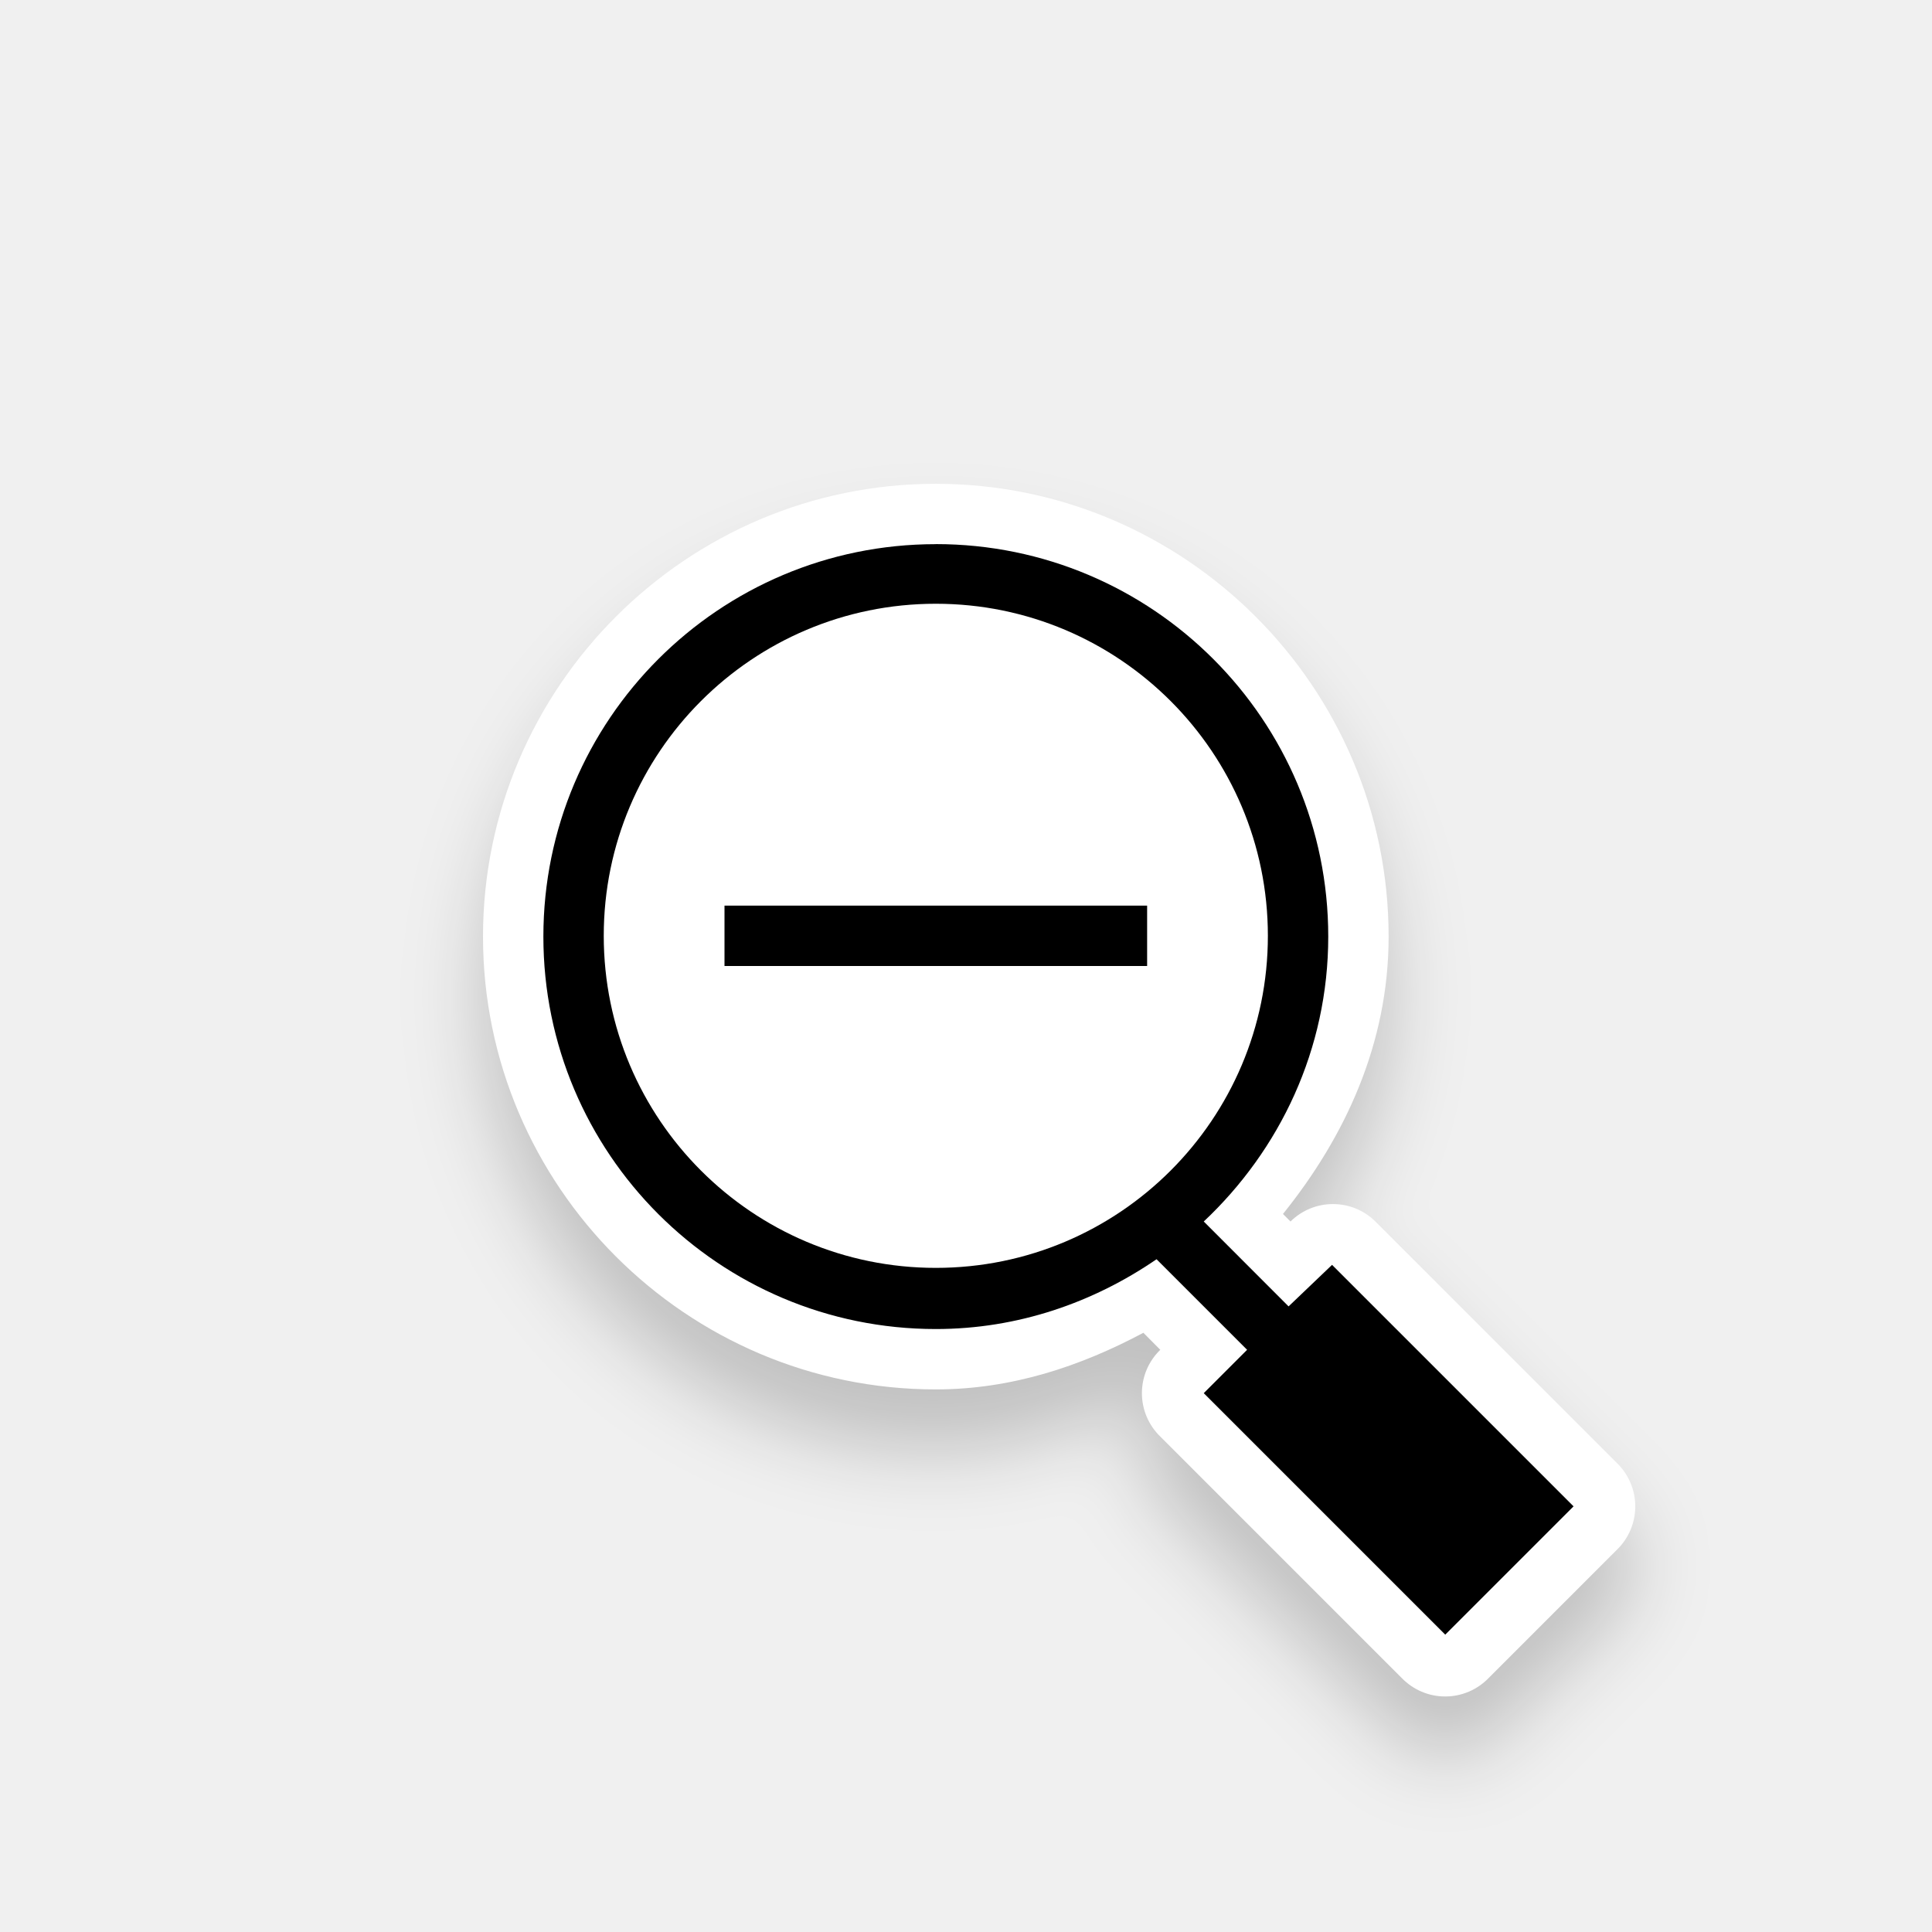
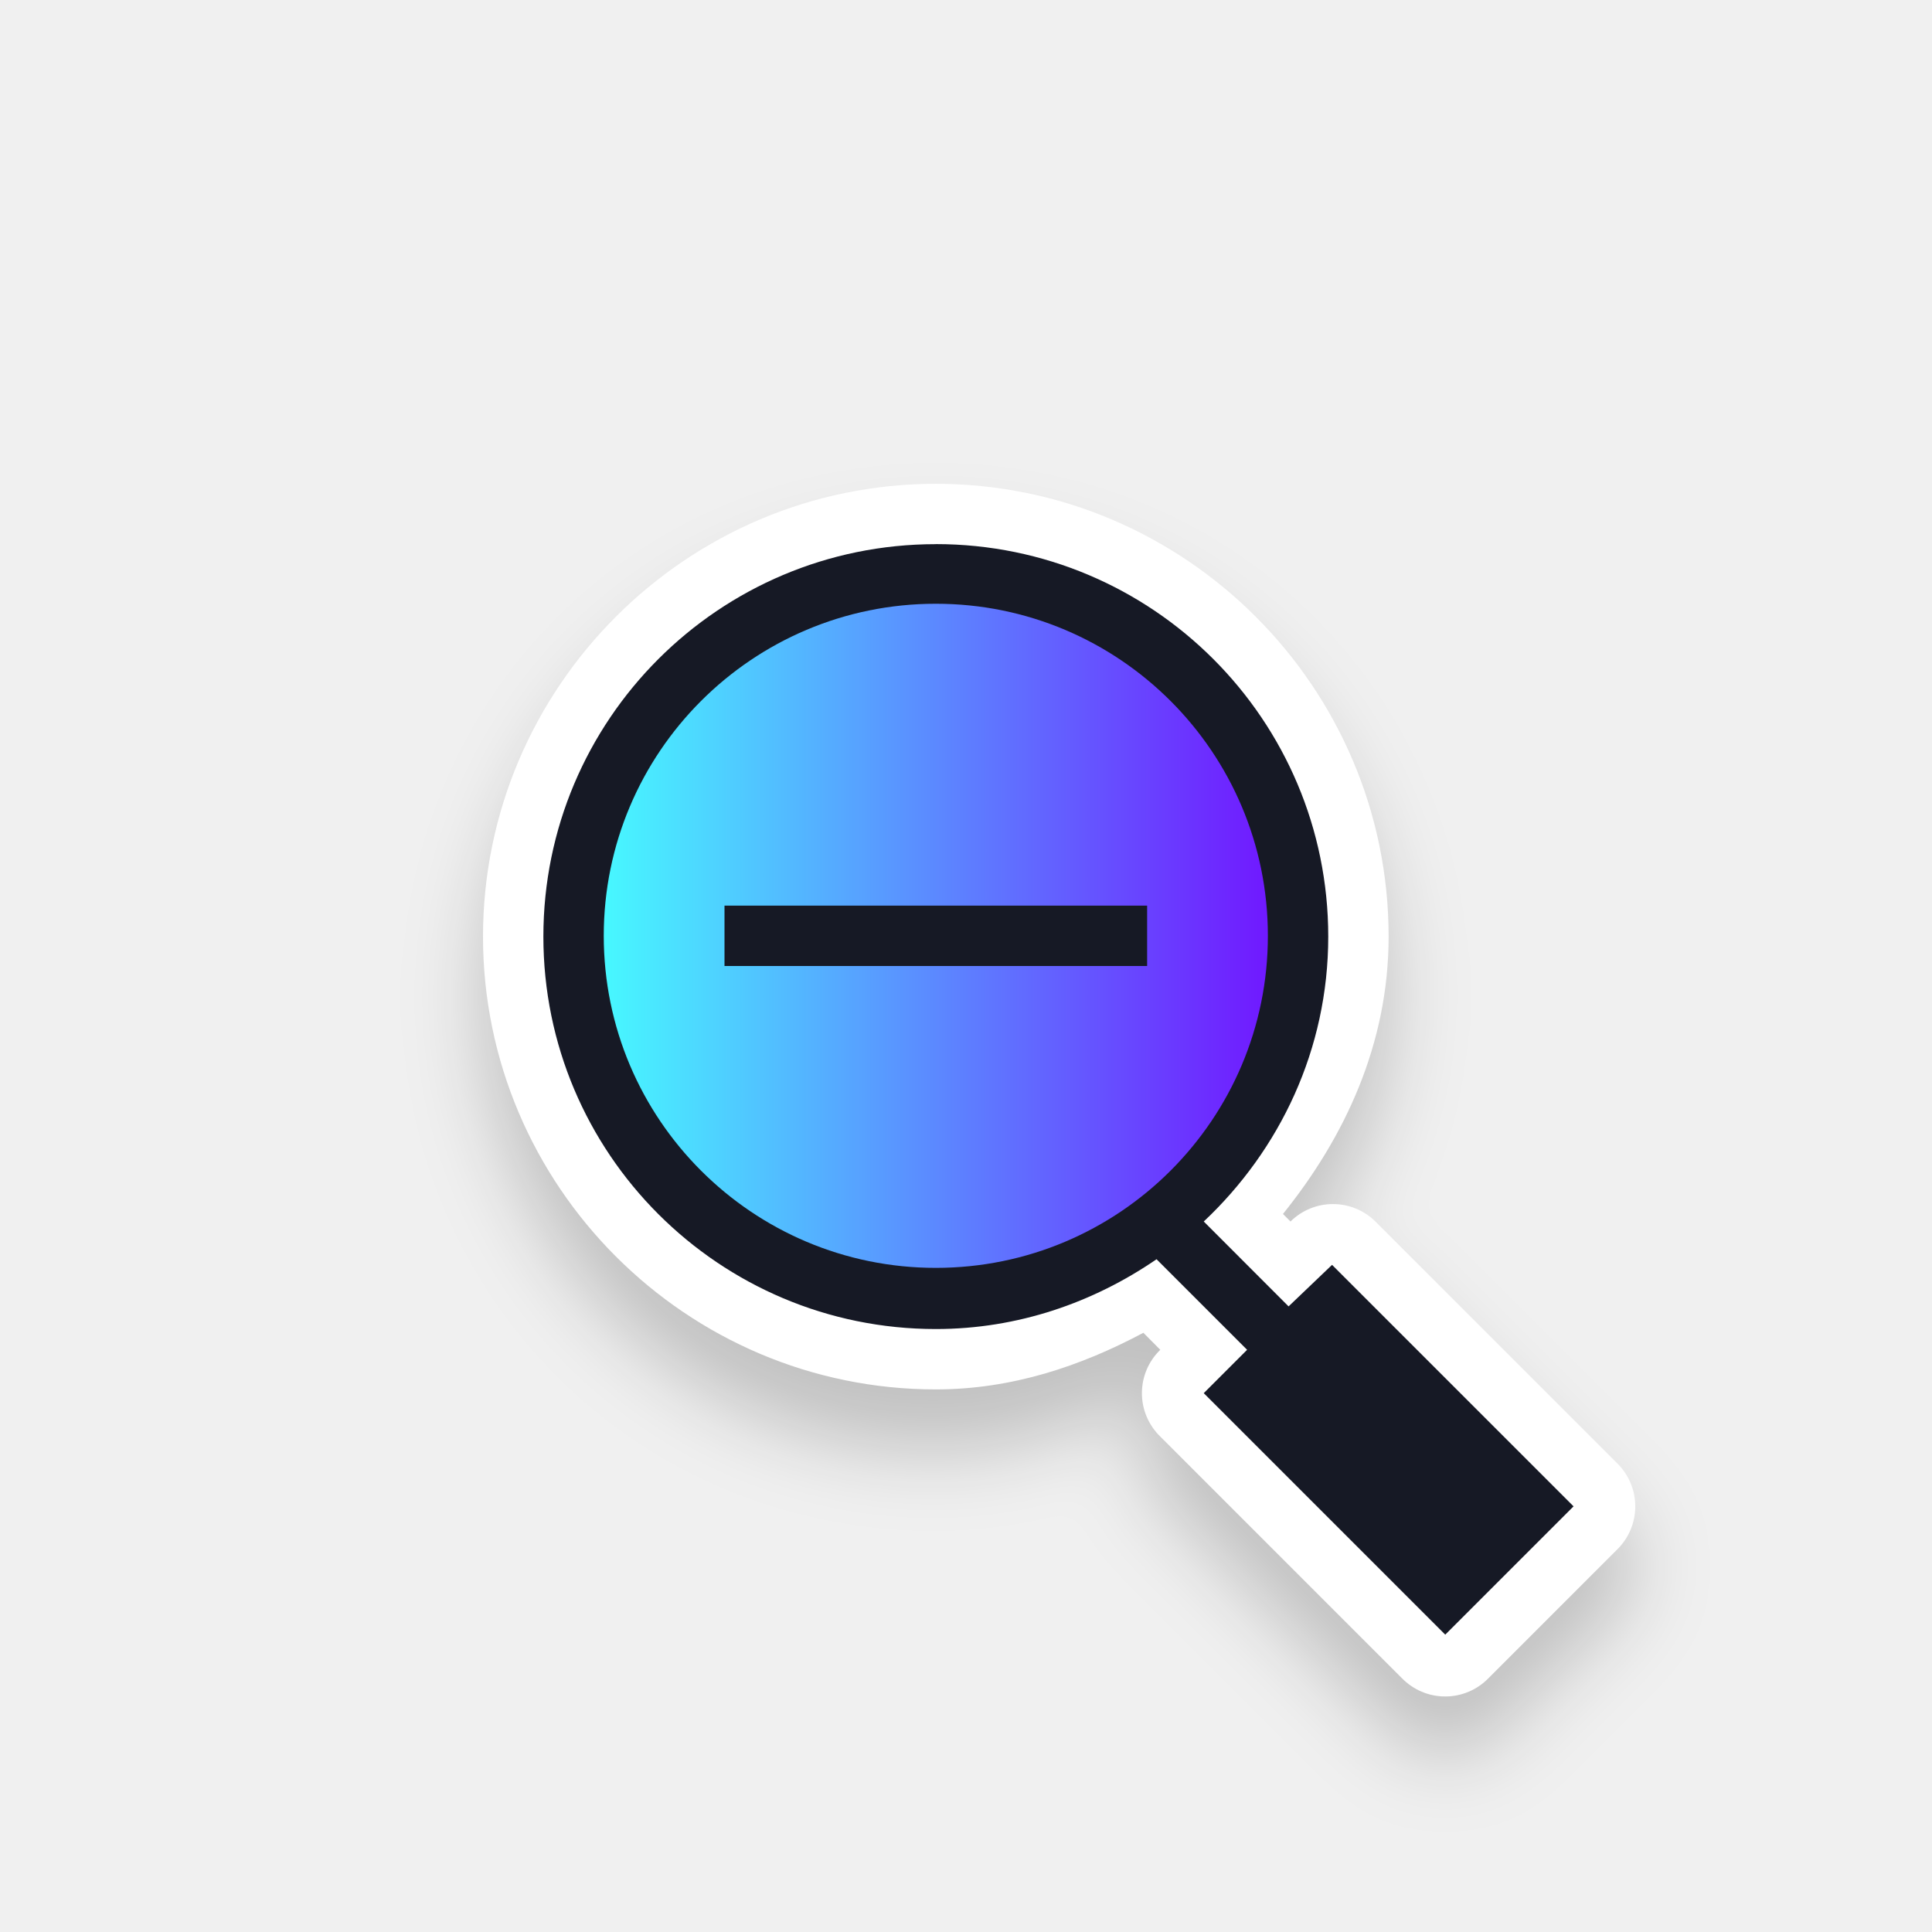
- <svg xmlns="http://www.w3.org/2000/svg" id="svg11024" height="32" width="32">
-   <filter id="filter7078" color-interpolation-filters="sRGB">
+ <svg xmlns="http://www.w3.org/2000/svg" xmlns:xlink="http://www.w3.org/1999/xlink" id="svg11024" height="32" width="32" version="1.1">
+   <defs id="defs1">
+     <linearGradient id="linearGradient1">
+       <stop style="stop-color:#47f8ff;stop-opacity:1;" offset="0" id="stop1" />
+       <stop style="stop-color:#7019ff;stop-opacity:1;" offset="1" id="stop2" />
+     </linearGradient>
+     <linearGradient xlink:href="#linearGradient1" id="linearGradient2" x1="235" y1="861.862" x2="246" y2="861.862" gradientUnits="userSpaceOnUse" />
+   </defs>
+   <filter id="filter7078" color-interpolation-filters="sRGB" x="-0.083" y="-0.079" width="1.165" height="1.157">
    <feGaussianBlur id="feGaussianBlur7080" stdDeviation=".657" />
  </filter>
  <path id="path7432" d="m15.5 9.013c-4.13 0-7.5 3.37-7.5 7.5s3.37 7.5 7.5 7.5c1.263 0 2.404-.387 3.438-.938l.28.282c-.383.371-.383 1.065 0 1.437l4 4c.373.384 1.066.384 1.438 0l2.125-2.125c.384-.372.384-1.066 0-1.437l-4-4c-.37-.366-1.036-.366-1.406 0l-.125-.125c1.029-1.278 1.75-2.823 1.75-4.594 0-4.13-3.37-7.5-7.5-7.5" filter="url(#filter7078)" opacity=".2" />
  <path id="path5340-3-2" d="m15.5 8.013c-4.13 0-7.5 3.37-7.5 7.5s3.37 7.5 7.5 7.5c1.263 0 2.404-.387 3.438-.938l.28.282a1 1 0 0 0 0 1.437l4 4a1 1 0 0 0 1.438 0l2.125-2.125a1 1 0 0 0 0-1.437l-4-4a1 1 0 0 0 -1.406 0l-.125-.125c1.029-1.278 1.75-2.823 1.75-4.594 0-4.13-3.37-7.5-7.5-7.5" fill="#fff" />
-   <path id="path5340-2" d="m15.5 9.013a6.5 6.5 0 0 0 0 13c1.362 0 2.612-.44 3.656-1.156l1.5 1.5-.718.718 4 4 2.125-2.125-4-4-.72.688-1.405-1.406c1.26-1.186 2.062-2.852 2.062-4.72a6.5 6.5 0 0 0 -6.5-6.5" />
+   <path id="path5340-2" d="m15.5 9.013a6.5 6.5 0 0 0 0 13c1.362 0 2.612-.44 3.656-1.156l1.5 1.5-.718.718 4 4 2.125-2.125-4-4-.72.688-1.405-1.406c1.26-1.186 2.062-2.852 2.062-4.72a6.5 6.5 0 0 0 -6.5-6.5" style="fill:#161925;fill-opacity:1" />
  <g id="g21649" transform="translate(-225 -846.362)">
-     <circle id="path5340-5-3" cx="240.5" cy="861.862" fill="#fff" r="5.5" />
-     <path id="rect5432" d="m237 861.362h7v1h-7z" />
+     <circle id="path5340-5-3" cx="240.5" cy="861.862" fill="#fff" r="5.5" style="fill:url(#linearGradient2)" />
+     <path id="rect5432" d="m237 861.362h7v1h-7z" style="fill:#161925;fill-opacity:1" />
  </g>
  <path id="hotspot" d="m15.5-16.5h1v1h-1z" display="none" fill="#333" stroke-width="1.076" transform="rotate(90)" />
</svg>
